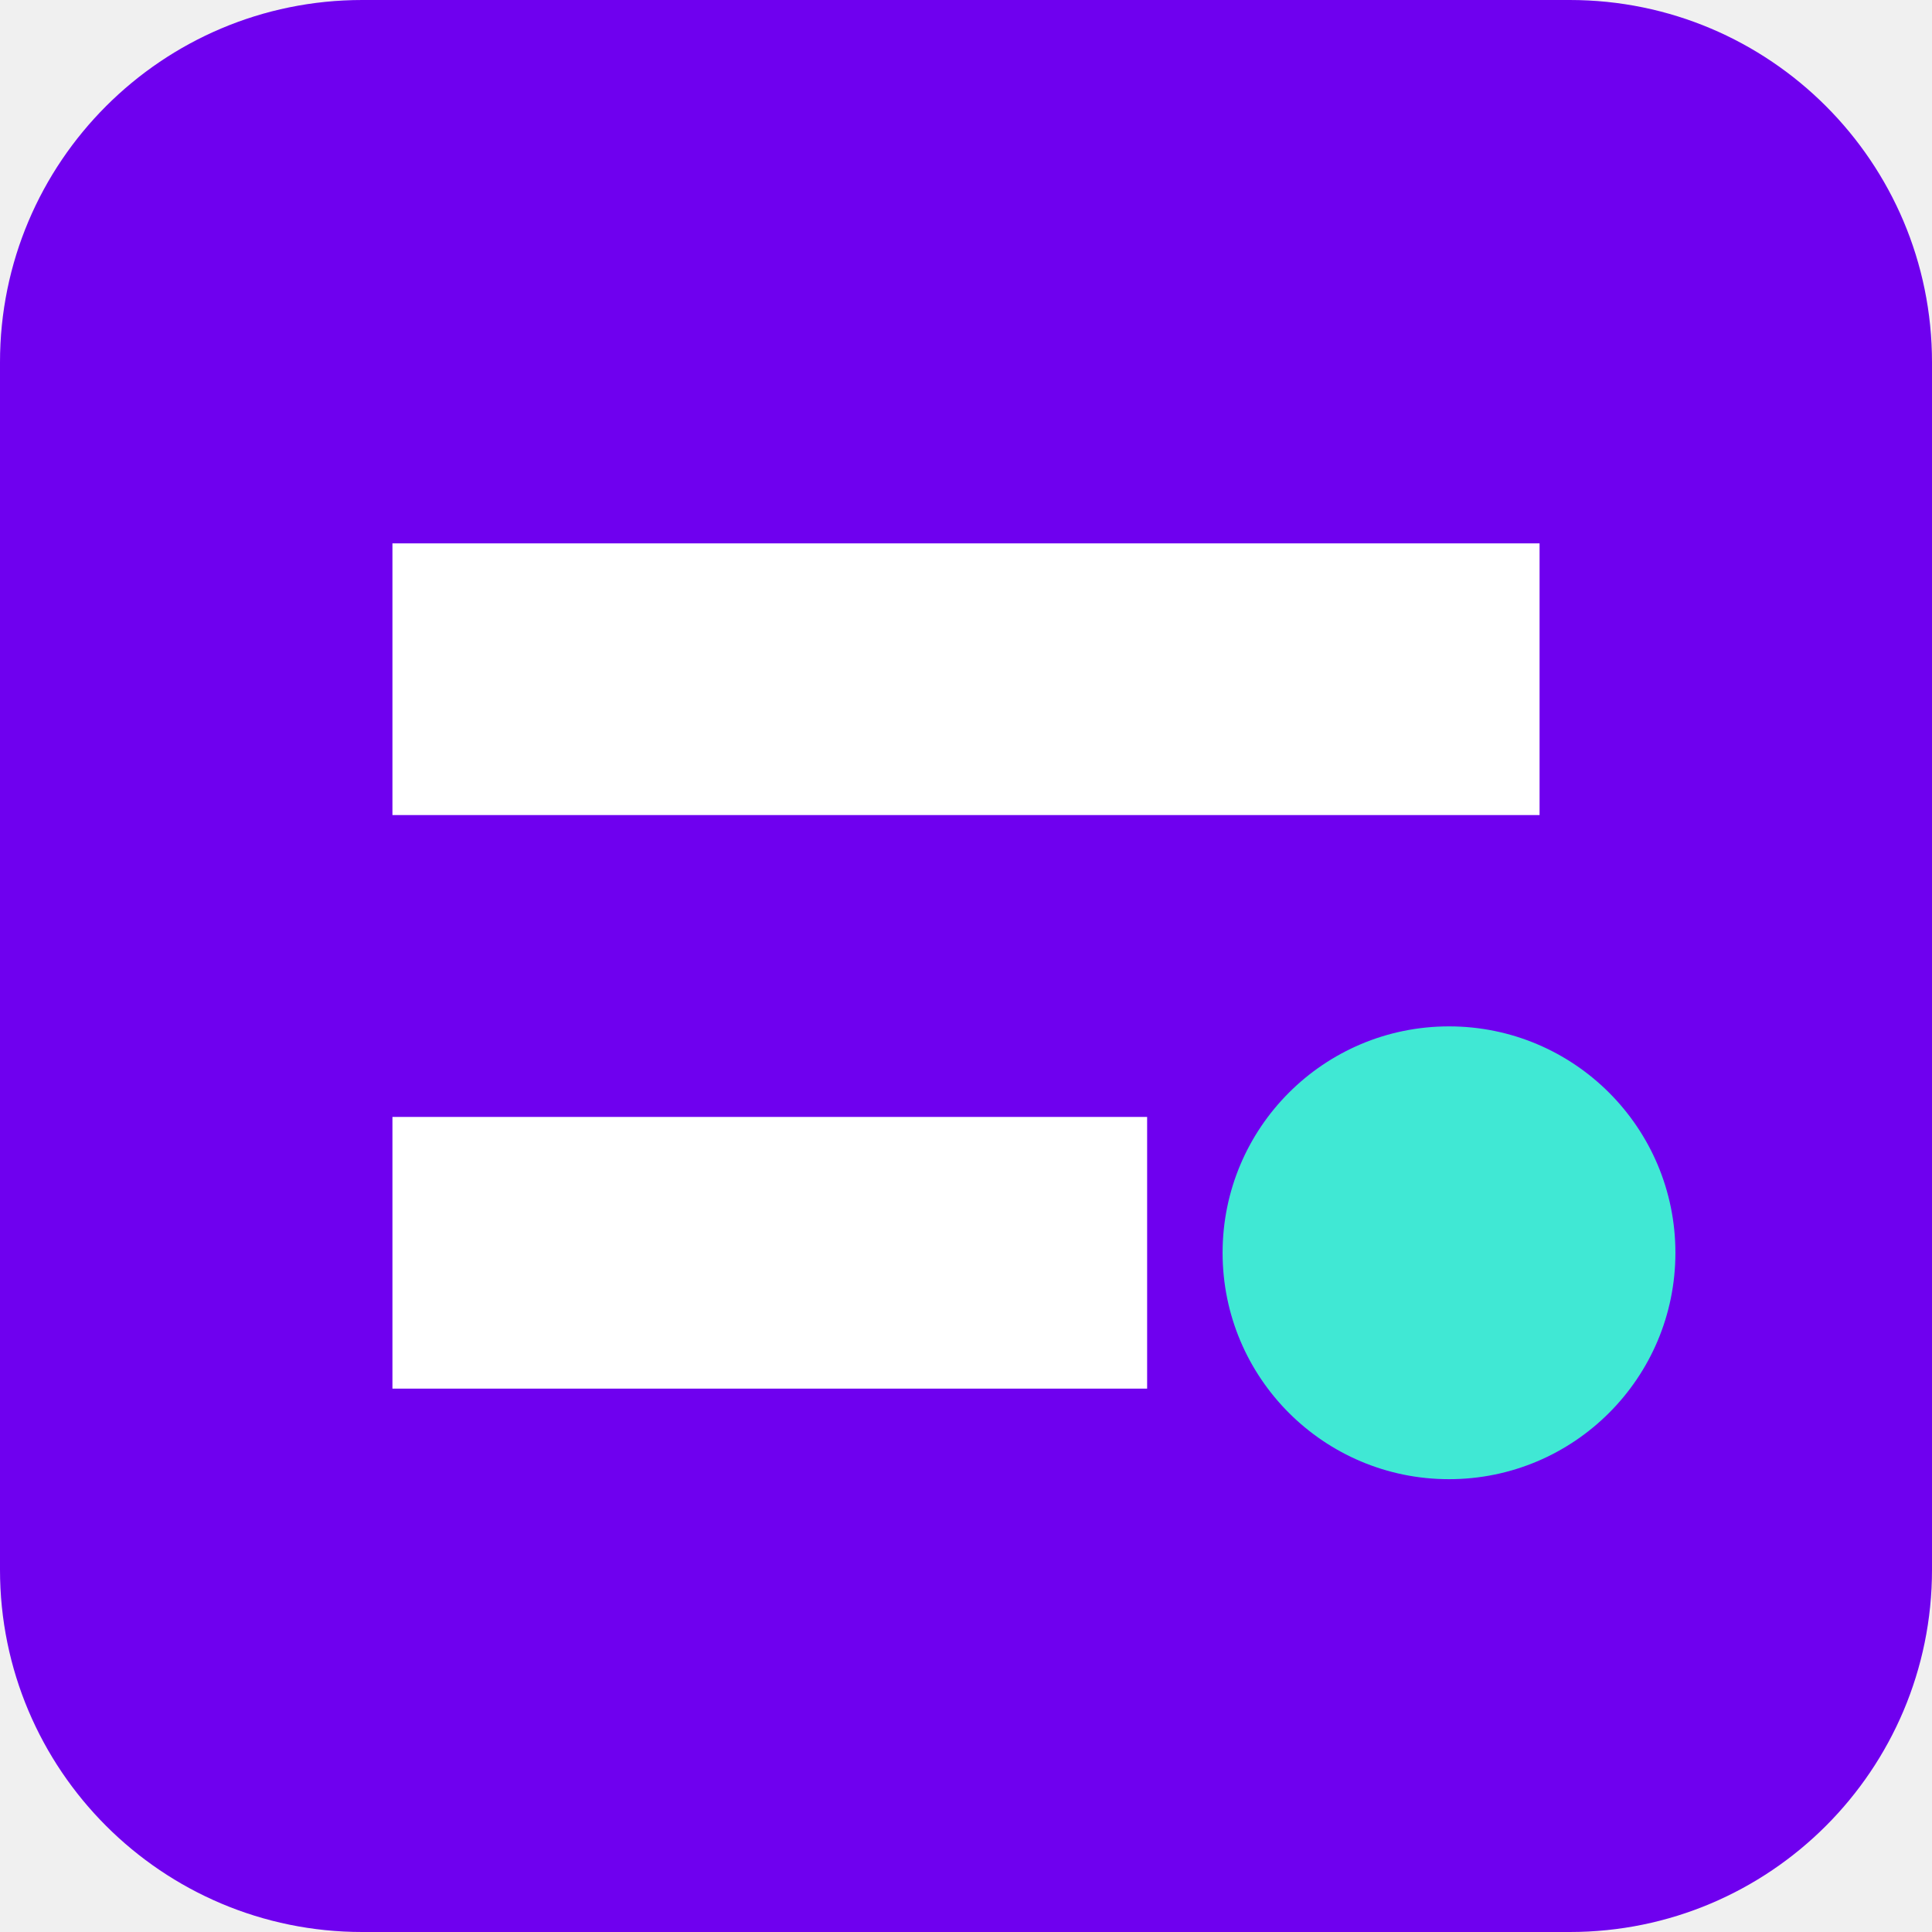
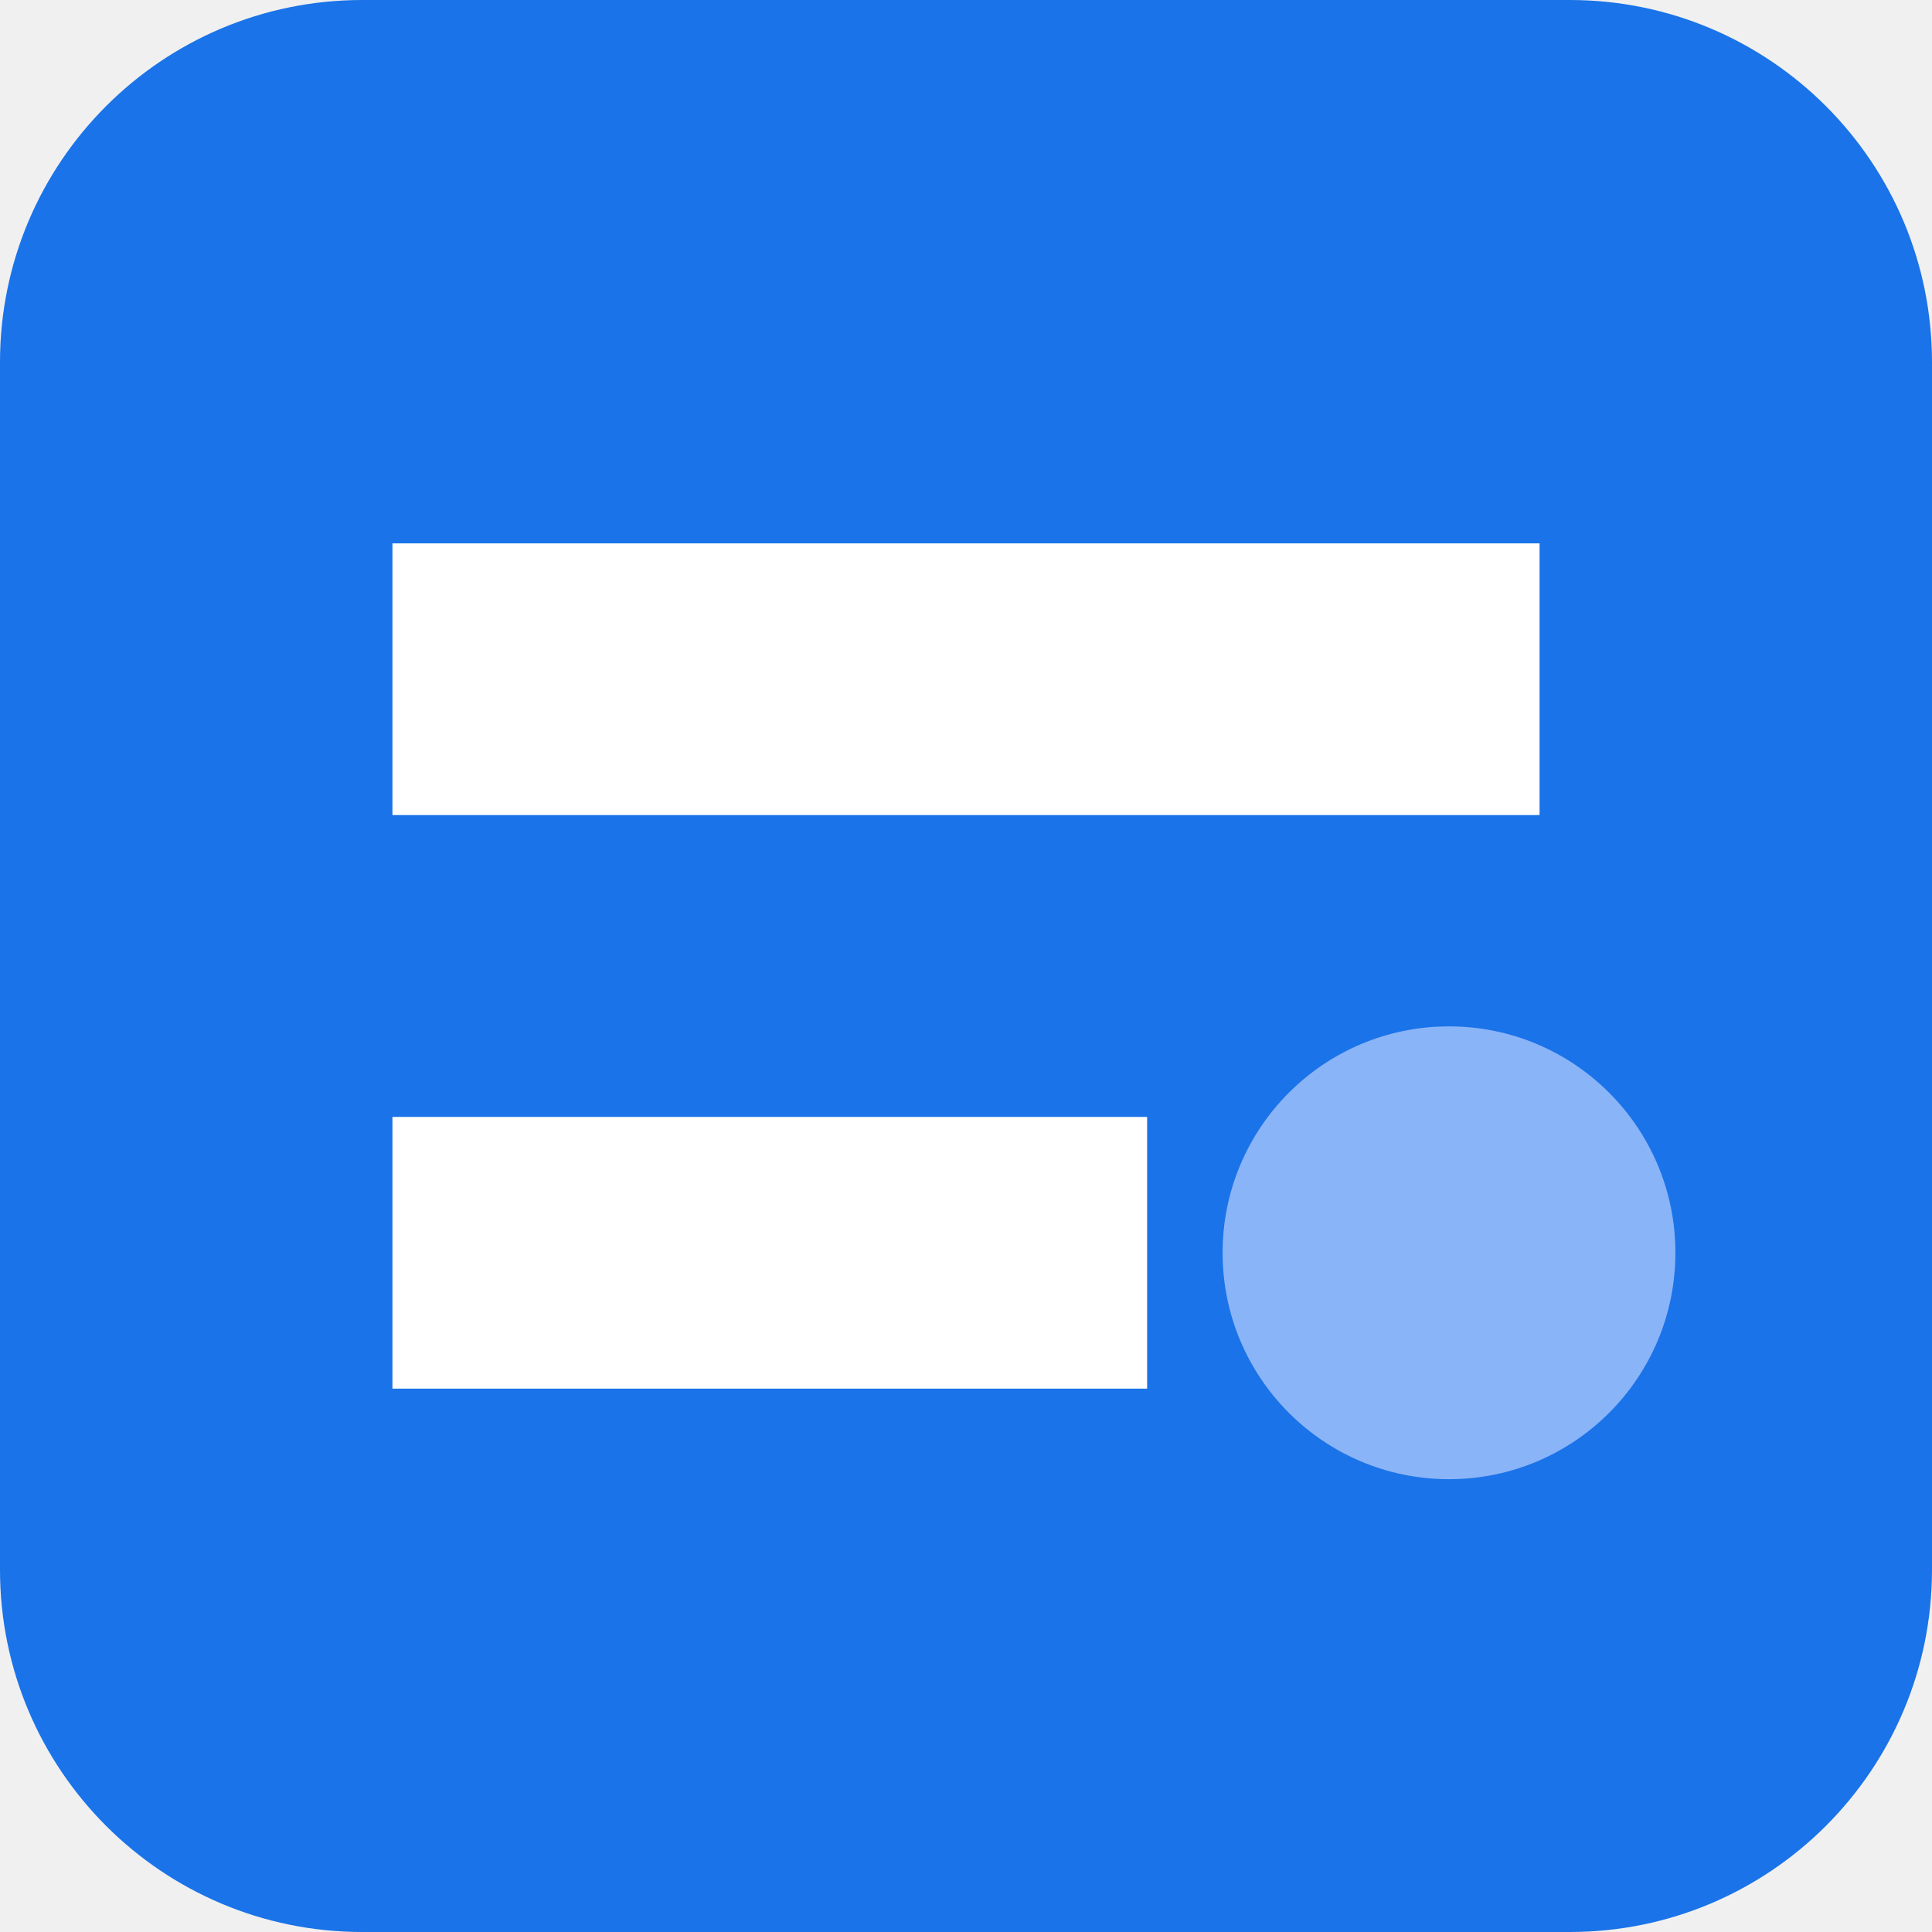
<svg xmlns="http://www.w3.org/2000/svg" viewBox="0 0 64 64">
-   <rect width="64" height="64" rx="12" fill="#6f00ef" />
+   <rect width="64" height="64" rx="12" fill="#1a73e8" />
  <path d="M13 18h38v9H13zm0 19h25v9H13z" fill="#fff" />
-   <circle cx="48" cy="41.5" r="7.5" fill="#40e8d4" />
+   <circle cx="48" cy="41.5" r="7.5" fill="#8ab4f8" />
</svg>
